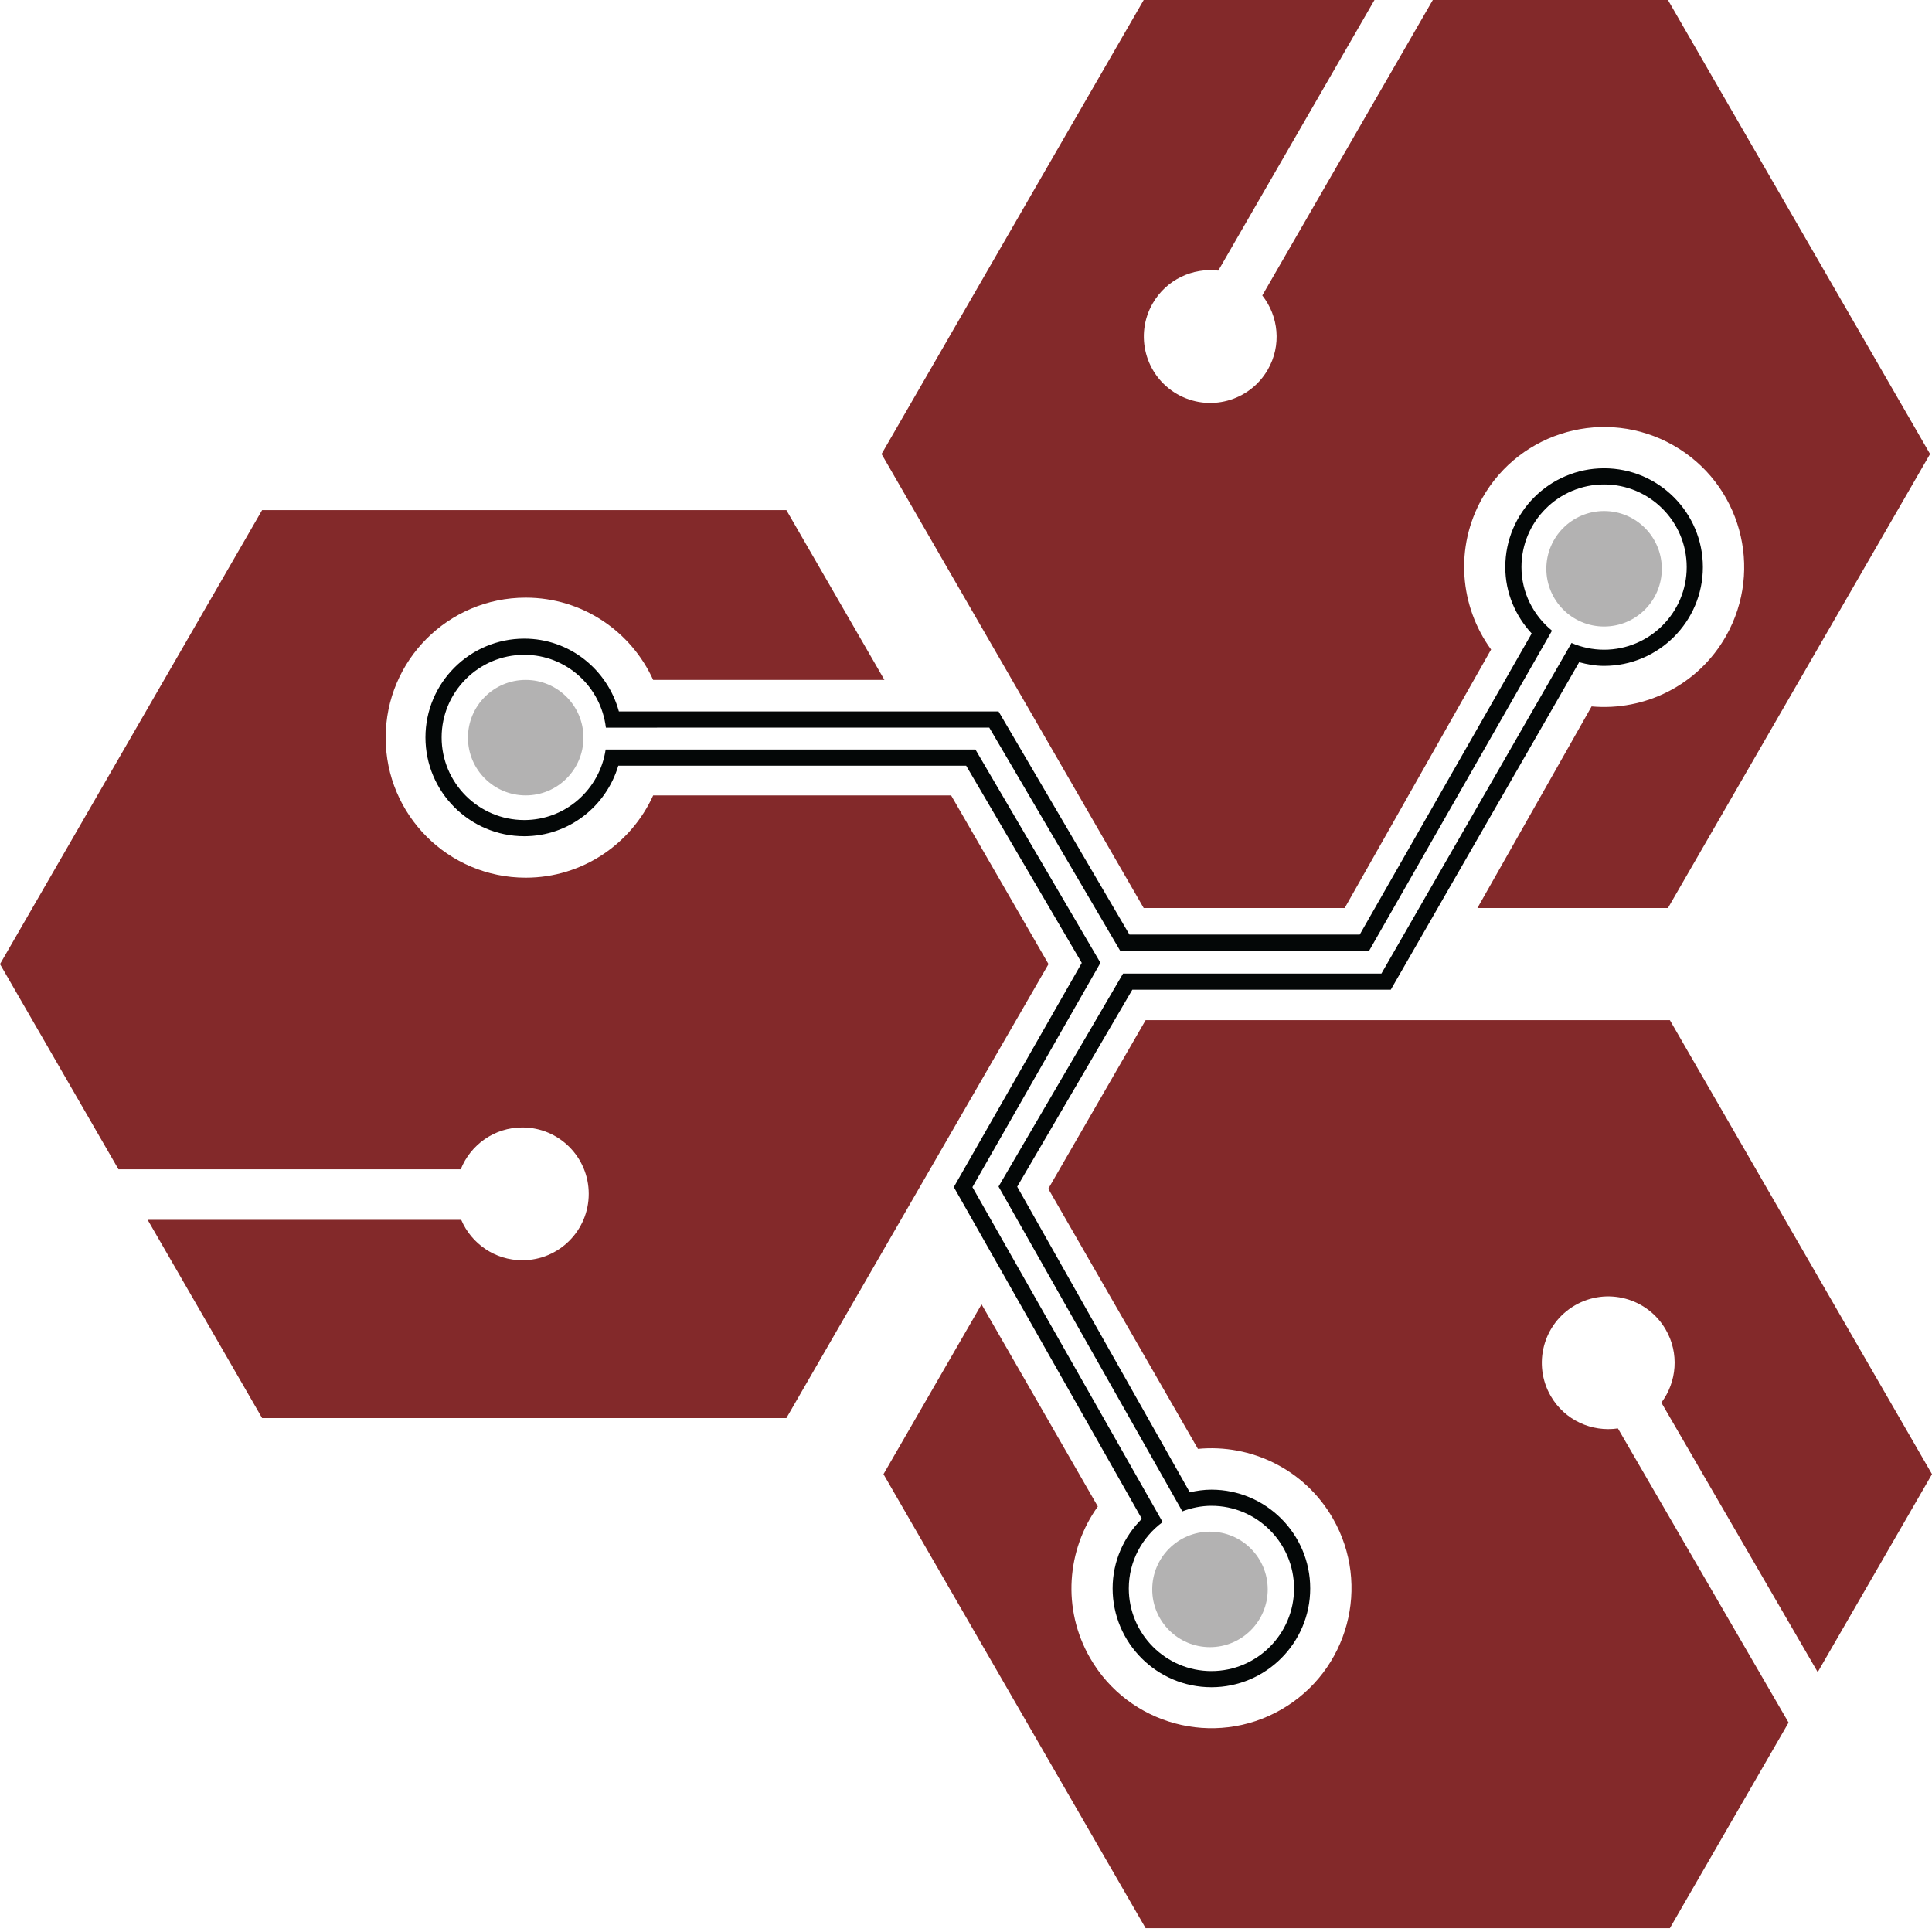
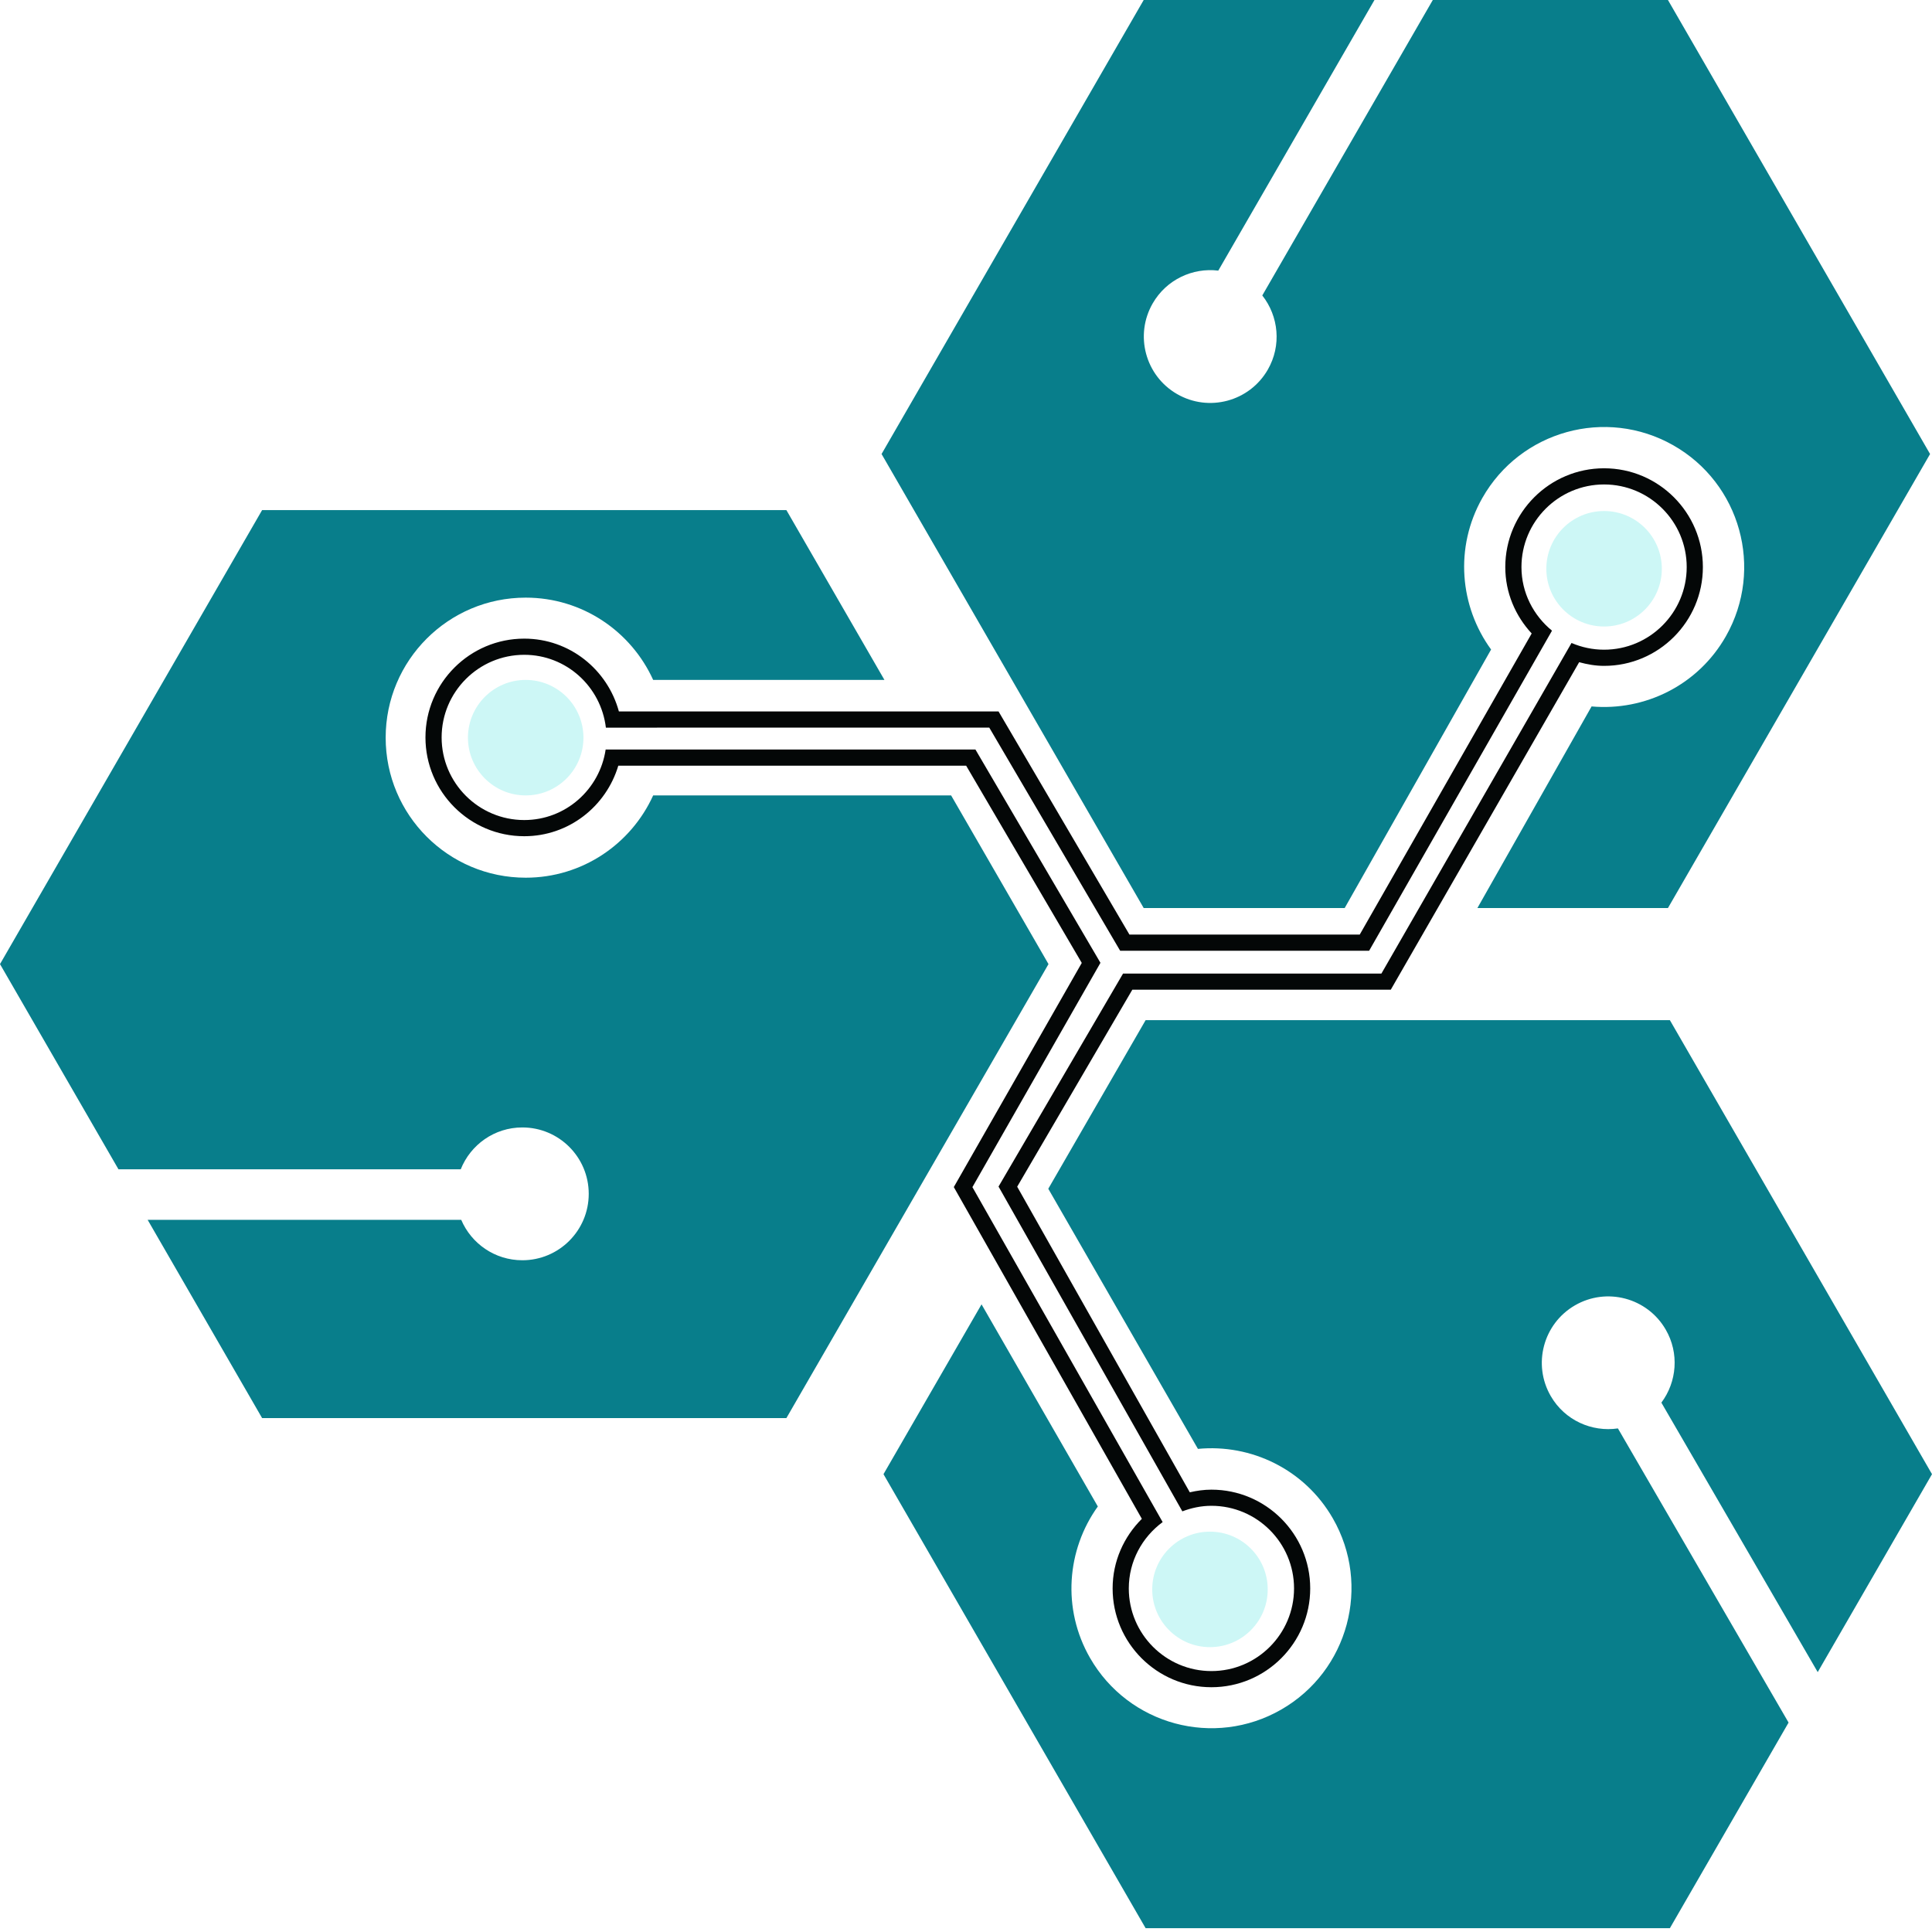
- <svg xmlns="http://www.w3.org/2000/svg" width="800px" height="800px" viewBox="0 0 256 256" version="1.1" preserveAspectRatio="xMidYMid">
+ <svg xmlns="http://www.w3.org/2000/svg" width="60px" height="60px" viewBox="0 0 256 256" version="1.1" preserveAspectRatio="xMidYMid">
  <g>
-     <path d="M126.028,105.396 L86.548,105.396 C83.631,111.822 77.174,116.299 69.658,116.299 C59.41,116.299 51.103,107.992 51.103,97.745 C51.103,87.497 59.41,79.19 69.658,79.19 C77.174,79.19 83.631,83.667 86.548,90.093 L117.193,90.093 L104.199,67.588 L34.733,67.588 L0,127.748 L15.699,154.939 L61.05,154.939 C62.345,151.693 65.503,149.392 69.211,149.392 C74.071,149.392 78.01,153.331 78.01,158.191 C78.01,163.051 74.071,166.99 69.211,166.99 C65.574,166.99 62.454,164.782 61.114,161.634 L19.564,161.634 L34.733,187.907 L104.199,187.907 L138.932,127.748 L126.028,105.396" fill="#83292A">
+     <path d="M126.028,105.396 L86.548,105.396 C83.631,111.822 77.174,116.299 69.658,116.299 C59.41,116.299 51.103,107.992 51.103,97.745 C51.103,87.497 59.41,79.19 69.658,79.19 C77.174,79.19 83.631,83.667 86.548,90.093 L117.193,90.093 L104.199,67.588 L34.733,67.588 L0,127.748 L15.699,154.939 L61.05,154.939 C62.345,151.693 65.503,149.392 69.211,149.392 C74.071,149.392 78.01,153.331 78.01,158.191 C78.01,163.051 74.071,166.99 69.211,166.99 C65.574,166.99 62.454,164.782 61.114,161.634 L19.564,161.634 L34.733,187.907 L104.199,187.907 L138.932,127.748 L126.028,105.396" fill="#087E8B">

</path>
-     <path d="M255.745,60.159 L221.012,0 L189.854,0 L167.26,39.149 C169.424,41.893 169.838,45.779 167.984,48.991 C165.555,53.2 160.174,54.643 155.965,52.213 C151.756,49.784 150.314,44.403 152.742,40.194 C154.561,37.044 158.033,35.445 161.429,35.858 L182.124,0 L151.546,0 L116.812,60.159 L151.546,120.319 L178.178,120.319 L197.577,86.065 C193.422,80.36 192.708,72.535 196.412,65.995 C201.462,57.078 212.785,53.943 221.701,58.993 C230.618,64.043 233.753,75.365 228.703,84.282 C224.999,90.822 217.921,94.235 210.893,93.606 L195.764,120.319 L221.012,120.319 L255.745,60.159" fill="#83292A">
+     <path d="M255.745,60.159 L221.012,0 L189.854,0 L167.26,39.149 C169.424,41.893 169.838,45.779 167.984,48.991 C165.555,53.2 160.174,54.643 155.965,52.213 C151.756,49.784 150.314,44.403 152.742,40.194 C154.561,37.044 158.033,35.445 161.429,35.858 L182.124,0 L151.546,0 L116.812,60.159 L151.546,120.319 L178.178,120.319 L197.577,86.065 C193.422,80.36 192.708,72.535 196.412,65.995 C201.462,57.078 212.785,53.943 221.701,58.993 C230.618,64.043 233.753,75.365 228.703,84.282 C224.999,90.822 217.921,94.235 210.893,93.606 L195.764,120.319 L221.012,120.319 L255.745,60.159" fill="#087E8B">

</path>
-     <path d="M240.857,221.564 L256,195.336 L221.267,135.176 L151.801,135.176 L138.903,157.516 L158.732,191.985 C165.757,191.308 172.858,194.673 176.606,201.188 C181.716,210.07 178.658,221.414 169.776,226.524 C160.893,231.634 149.55,228.576 144.44,219.693 C140.692,213.178 141.352,205.348 145.468,199.616 L130.059,172.833 L117.067,195.336 L151.801,255.495 L221.267,255.495 L236.996,228.251 L214.382,189.272 C210.924,189.781 207.349,188.204 205.488,184.996 C203.05,180.793 204.48,175.408 208.684,172.969 C212.887,170.531 218.272,171.962 220.71,176.165 C222.536,179.311 222.191,183.118 220.141,185.857 L240.857,221.564" fill="#83292A">
+     <path d="M240.857,221.564 L256,195.336 L221.267,135.176 L151.801,135.176 L138.903,157.516 L158.732,191.985 C165.757,191.308 172.858,194.673 176.606,201.188 C181.716,210.07 178.658,221.414 169.776,226.524 C160.893,231.634 149.55,228.576 144.44,219.693 C140.692,213.178 141.352,205.348 145.468,199.616 L130.059,172.833 L117.067,195.336 L151.801,255.495 L221.267,255.495 L236.996,228.251 L214.382,189.272 C210.924,189.781 207.349,188.204 205.488,184.996 C203.05,180.793 204.48,175.408 208.684,172.969 C212.887,170.531 218.272,171.962 220.71,176.165 C222.536,179.311 222.191,183.118 220.141,185.857 L240.857,221.564" fill="#087E8B">

</path>
-     <path d="M220.2,75.364 C220.2,79.59 216.775,83.015 212.549,83.015 C208.323,83.015 204.897,79.59 204.897,75.364 C204.897,71.138 208.323,67.713 212.549,67.713 C216.775,67.713 220.2,71.138 220.2,75.364" fill="#B3B2B2">
+     <path d="M220.2,75.364 C220.2,79.59 216.775,83.015 212.549,83.015 C208.323,83.015 204.897,79.59 204.897,75.364 C204.897,71.138 208.323,67.713 212.549,67.713 C216.775,67.713 220.2,71.138 220.2,75.364" fill="#CDF7F6">

</path>
-     <path d="M77.309,97.745 C77.309,101.97 73.883,105.396 69.658,105.396 C65.432,105.396 62.006,101.97 62.006,97.745 C62.006,93.519 65.432,90.093 69.658,90.093 C73.883,90.093 77.309,93.519 77.309,97.745" fill="#B3B2B2">
+     <path d="M77.309,97.745 C77.309,101.97 73.883,105.396 69.658,105.396 C65.432,105.396 62.006,101.97 62.006,97.745 C62.006,93.519 65.432,90.093 69.658,90.093 C73.883,90.093 77.309,93.519 77.309,97.745" fill="#CDF7F6">

</path>
-     <path d="M167.979,210.604 C167.979,214.83 164.553,218.255 160.327,218.255 C156.102,218.255 152.676,214.83 152.676,210.604 C152.676,206.378 156.102,202.952 160.327,202.952 C164.553,202.952 167.979,206.378 167.979,210.604" fill="#B3B2B2">
+     <path d="M167.979,210.604 C167.979,214.83 164.553,218.255 160.327,218.255 C156.102,218.255 152.676,214.83 152.676,210.604 C152.676,206.378 156.102,202.952 160.327,202.952 C164.553,202.952 167.979,206.378 167.979,210.604" fill="#CDF7F6">

</path>
    <path d="M212.549,62.05 C205.331,62.05 199.458,67.923 199.458,75.141 C199.458,78.55 200.805,81.617 202.956,83.939 L180.173,123.836 L149.656,123.836 L132.313,94.271 L82.007,94.271 C80.495,88.727 75.484,84.622 69.466,84.622 C62.248,84.622 56.375,90.495 56.375,97.713 C56.375,104.931 62.248,110.803 69.466,110.803 C75.376,110.803 80.318,106.847 81.929,101.455 L128.019,101.455 L143.34,127.593 L126.384,157.294 L151.301,201.253 C148.924,203.619 147.428,206.864 147.428,210.475 C147.428,217.693 153.301,223.566 160.519,223.566 C167.737,223.566 173.61,217.693 173.61,210.475 C173.61,203.257 167.737,197.387 160.519,197.387 C159.53,197.387 158.579,197.526 157.654,197.738 L134.783,157.244 L150.038,131.142 L184.285,131.142 L209.246,87.745 C210.306,88.032 211.399,88.231 212.549,88.231 C219.767,88.231 225.64,82.359 225.64,75.141 C225.64,67.923 219.767,62.05 212.549,62.05 L212.549,62.05 Z M212.549,86.088 C211.016,86.088 209.559,85.766 208.234,85.196 L183.044,129.002 L148.81,129.002 L132.311,157.226 L156.667,200.262 C157.87,199.807 159.159,199.527 160.519,199.527 C166.556,199.527 171.467,204.438 171.467,210.475 C171.467,216.513 166.556,221.426 160.519,221.426 C154.481,221.426 149.571,216.513 149.571,210.475 C149.571,206.863 151.35,203.679 154.057,201.684 L128.85,157.3 L145.815,127.578 L129.248,99.312 L80.252,99.316 C79.469,104.589 74.955,108.66 69.466,108.66 C63.429,108.66 58.518,103.749 58.518,97.713 C58.518,91.676 63.429,86.765 69.466,86.765 C75.06,86.765 79.633,90.995 80.283,96.417 L131.085,96.414 L148.427,125.979 L181.417,125.979 L205.647,83.568 C203.198,81.559 201.601,78.549 201.601,75.141 C201.601,69.104 206.511,64.193 212.549,64.193 C218.586,64.193 223.497,69.104 223.497,75.141 C223.497,81.177 218.586,86.088 212.549,86.088 L212.549,86.088 Z" fill="#040707">

</path>
  </g>
</svg>
